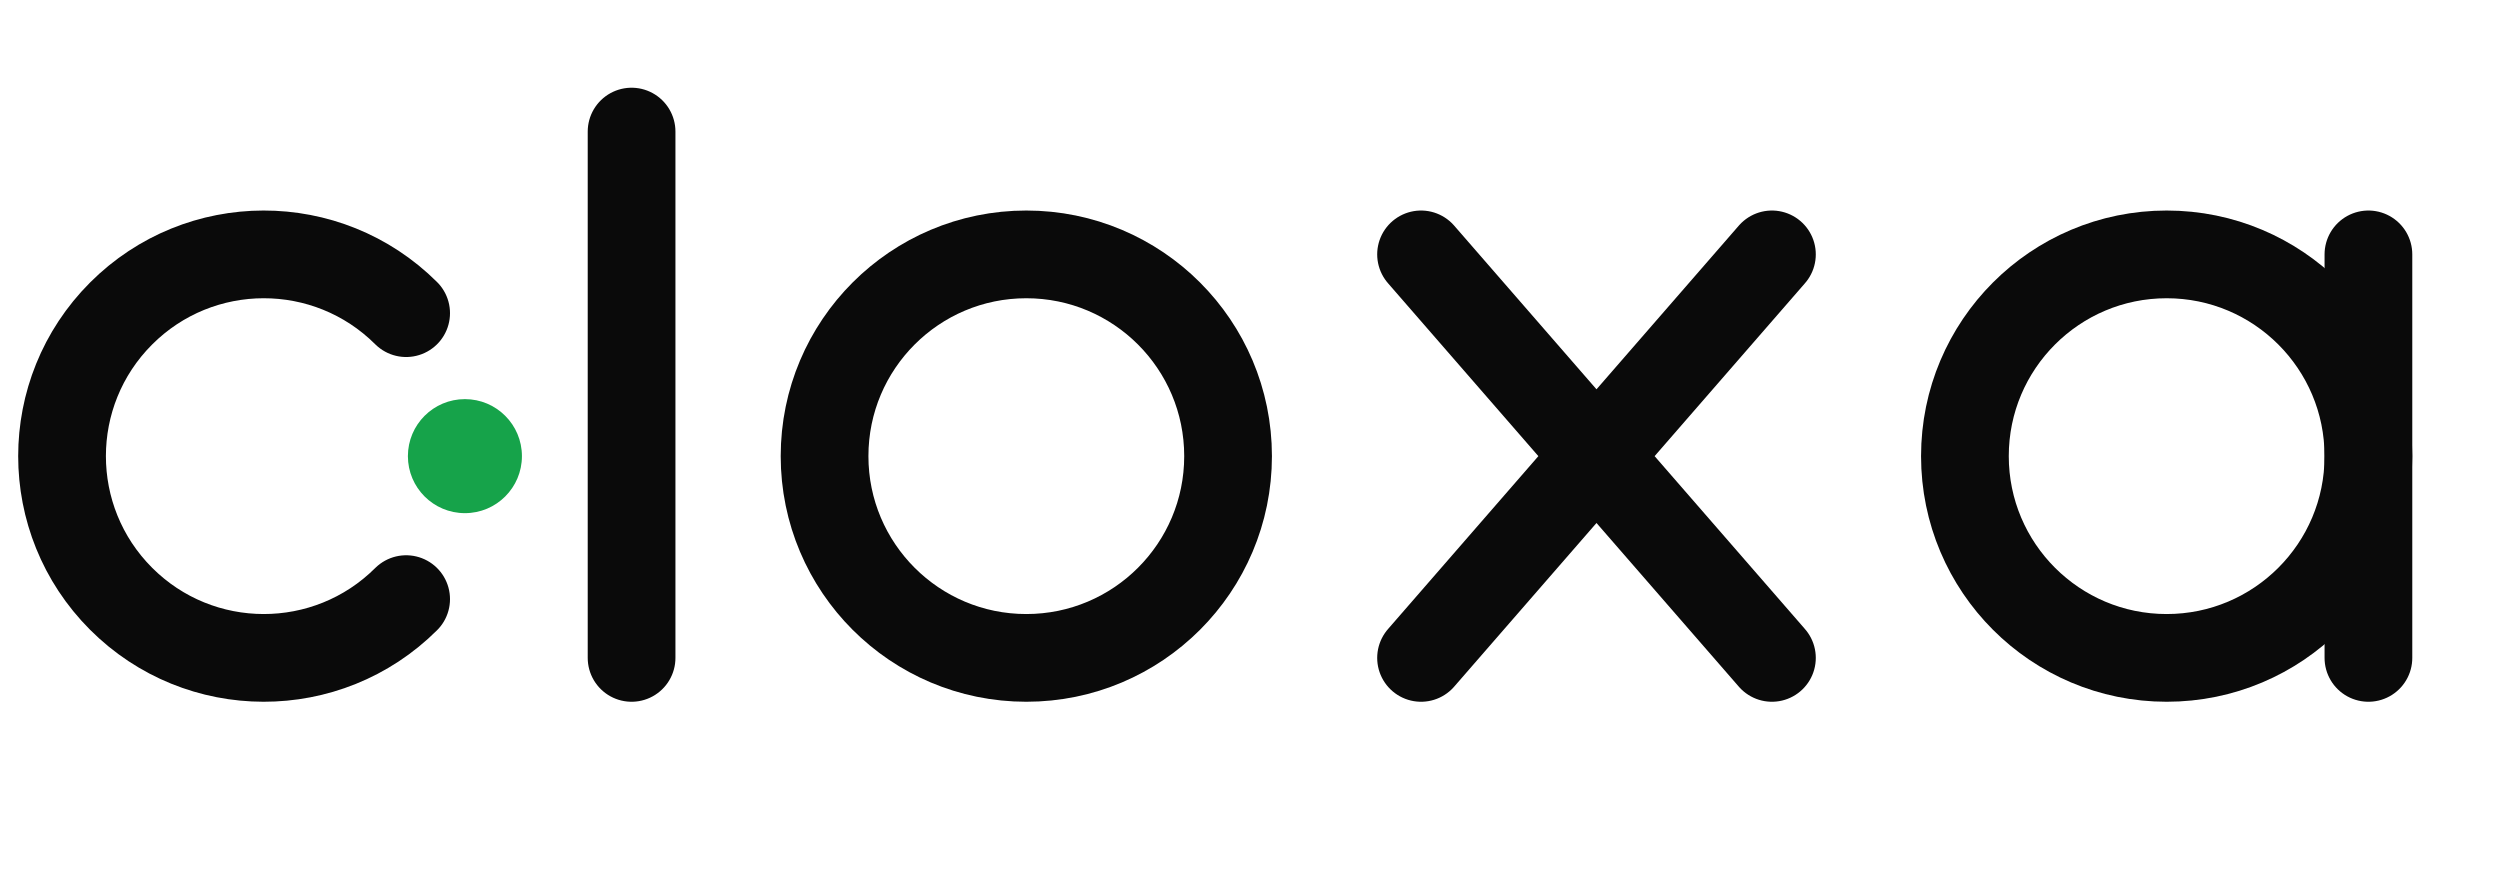
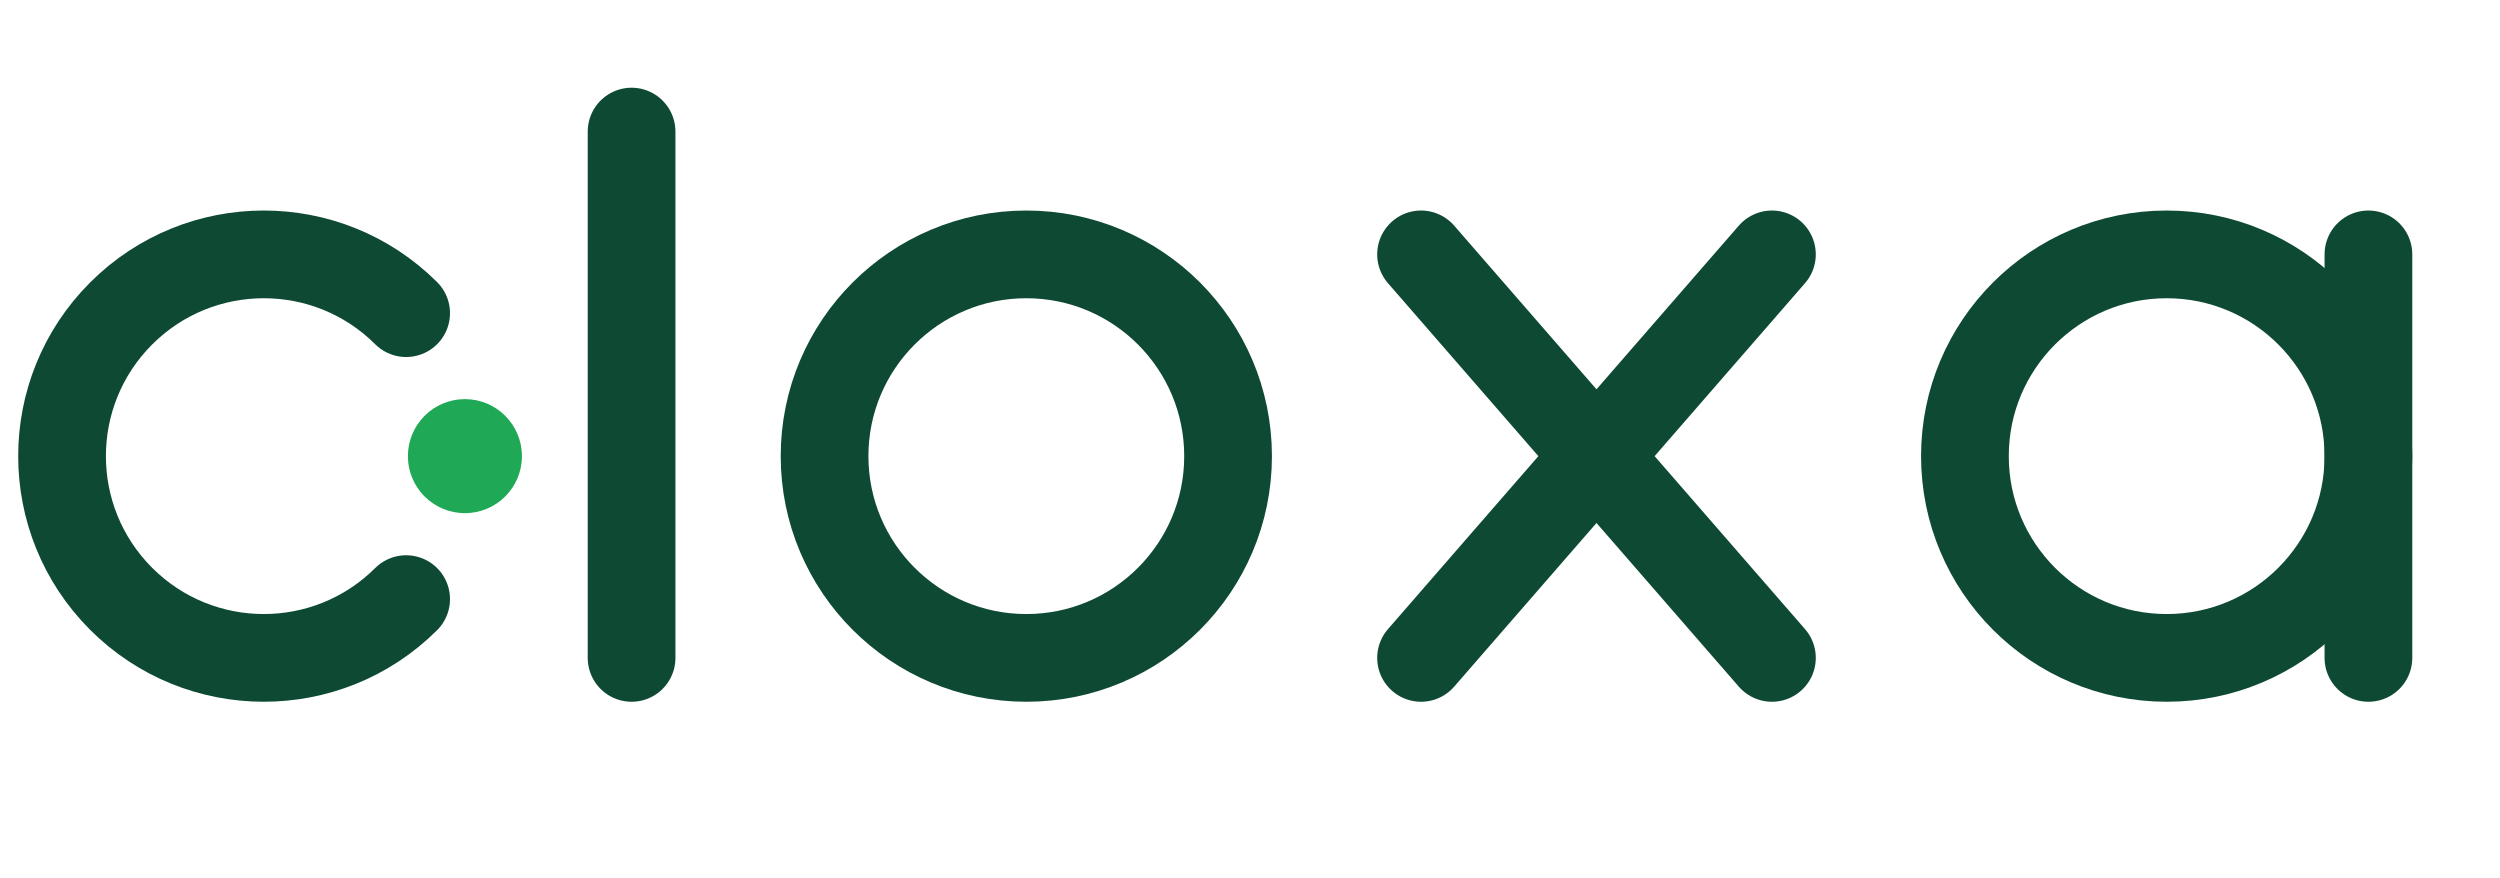
<svg xmlns="http://www.w3.org/2000/svg" viewBox="0 0 285 100" role="img" aria-label="Cloxa">
-   <g stroke="#0a0a0a" fill="none" stroke-width="10" stroke-linecap="round" stroke-linejoin="round">
+   <g stroke="#0e4a33" fill="none" stroke-width="10" stroke-linecap="round" stroke-linejoin="round">
    <path d="M46.3 35.7A23 23 0 1 0 46.3 68.3" />
    <path d="M72 15V75" />
    <circle cx="117" cy="52" r="23" />
    <path d="M162 29 202 75M202 29 162 75" />
    <circle cx="247" cy="52" r="23" />
    <path d="M270 29V75" />
  </g>
-   <circle cx="53" cy="52" r="6.5" fill="#16a34a" />
+   <circle cx="53" cy="52" r="6.5" fill="#1fa855" />
</svg>
